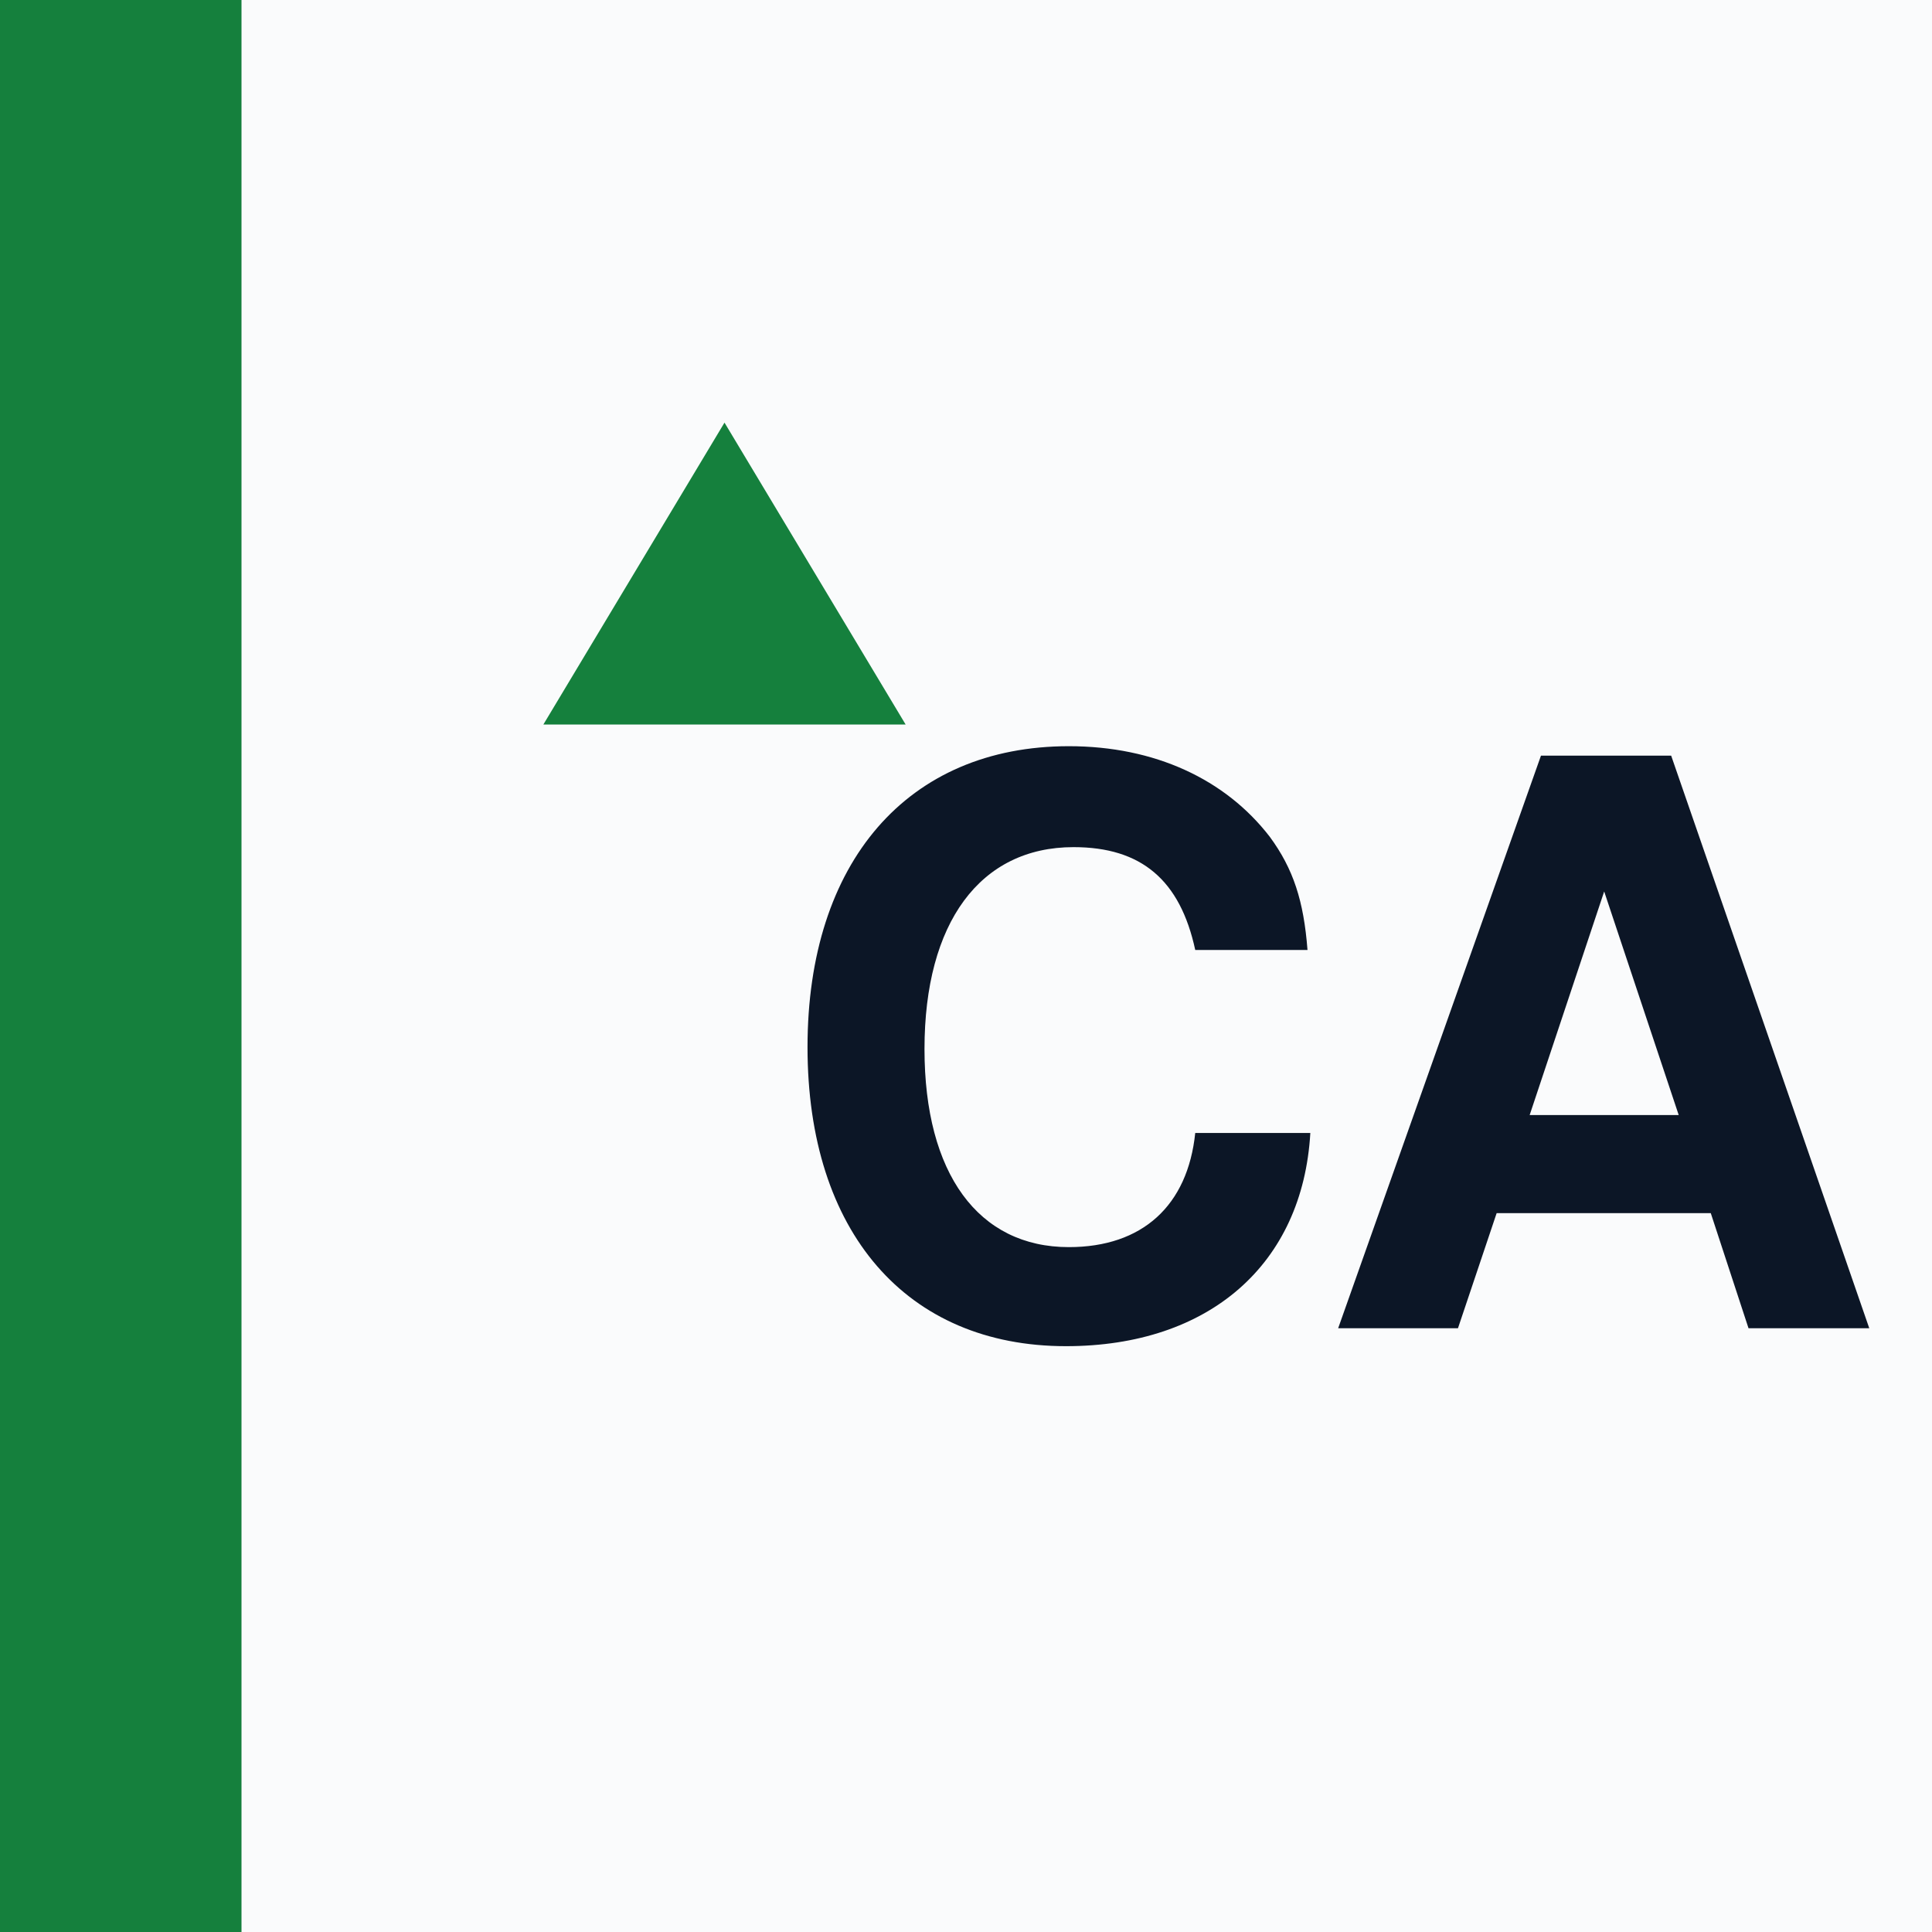
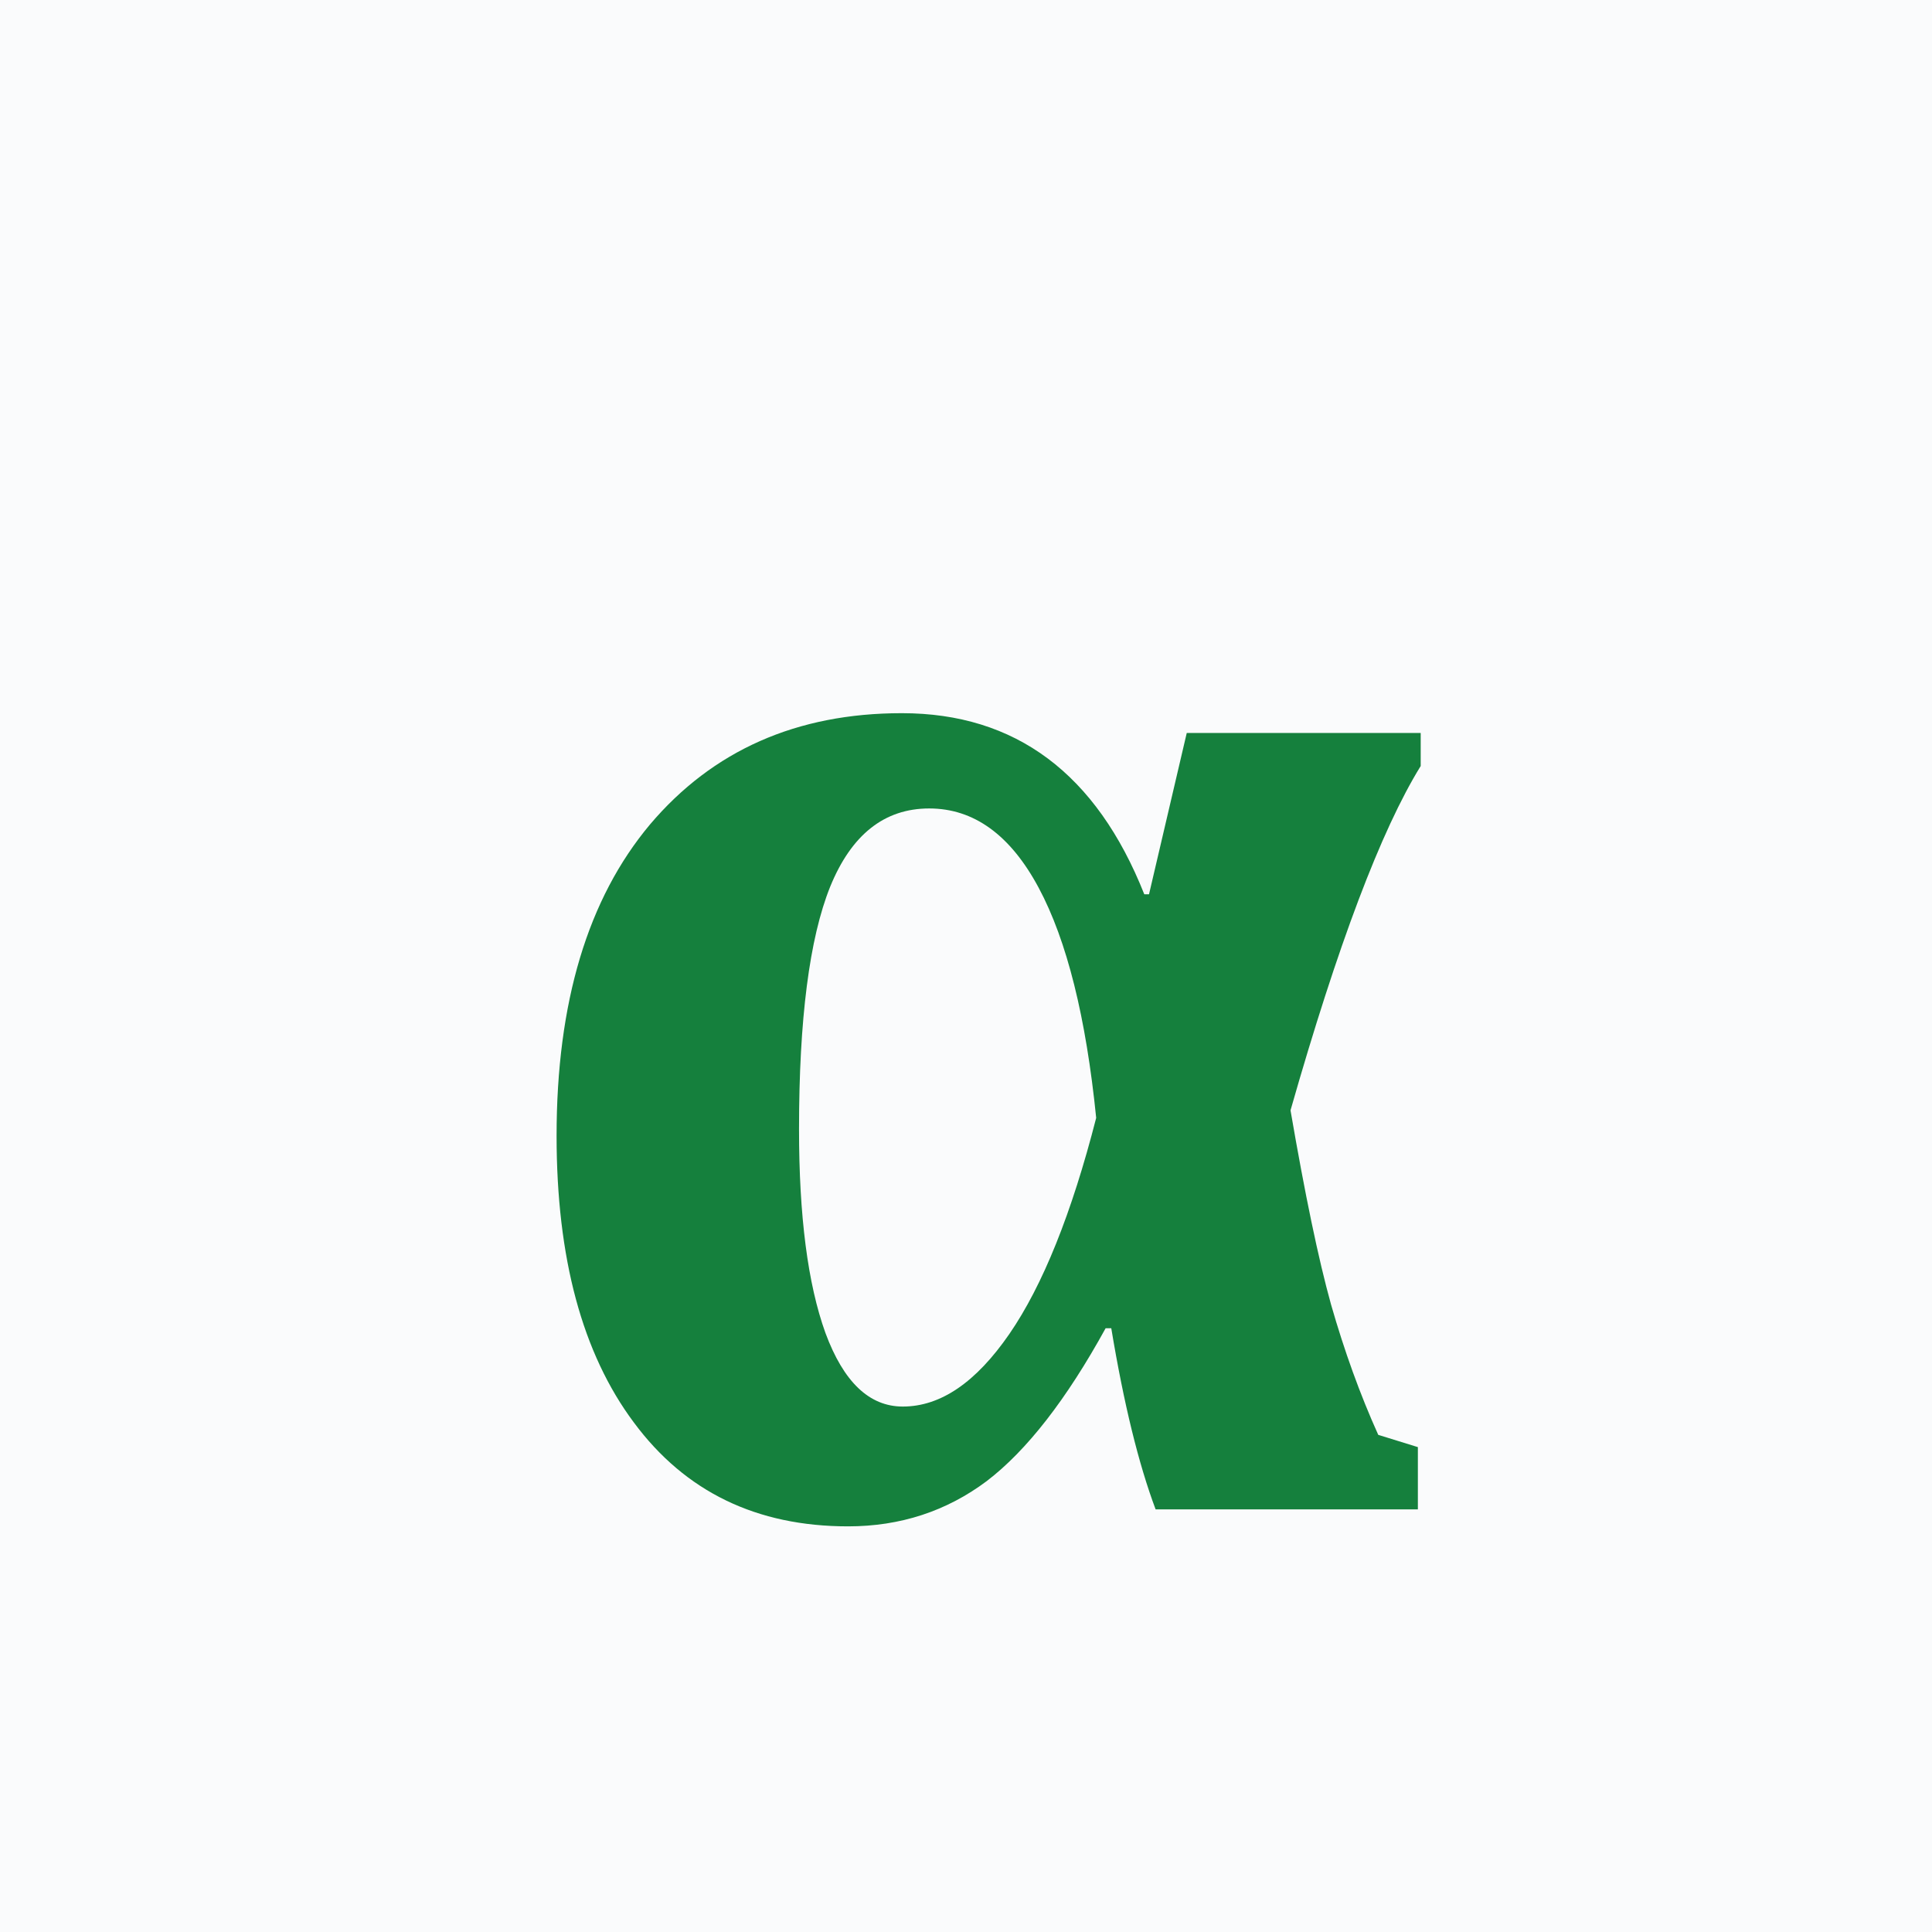
<svg xmlns="http://www.w3.org/2000/svg" viewBox="0 0 32 32">
  <style>
    .bg { fill: #fafbfc; }
-     .bar { fill: #15803d; }
-     .mono { fill: #0c1626; }
-     .arrow { fill: #15803d; }
+     .fg { fill: #15803d; }
    @media (prefers-color-scheme: dark) {
      .bg { fill: #0a1019; }
-       .mono { fill: #e2e8f0; }
-       .bar { fill: #22c55e; }
-       .arrow { fill: #22c55e; }
+       .fg { fill: #22c55e; }
    }
  </style>
  <rect class="bg" width="32" height="32" />
-   <rect class="bar" x="0" y="0" width="4" height="32" />
-   <polygon class="arrow" points="9,12 12,7 15,12" />
-   <text x="22" y="22" font-family="'IBM Plex Sans', 'Helvetica Neue', Helvetica, Arial, sans-serif" font-size="13" font-weight="700" text-anchor="middle" class="mono">CA</text>
+   <text x="16" y="25" font-family="Georgia, 'Times New Roman', 'Liberation Serif', serif" font-size="28" font-weight="700" text-anchor="middle" class="fg">α</text>
</svg>
